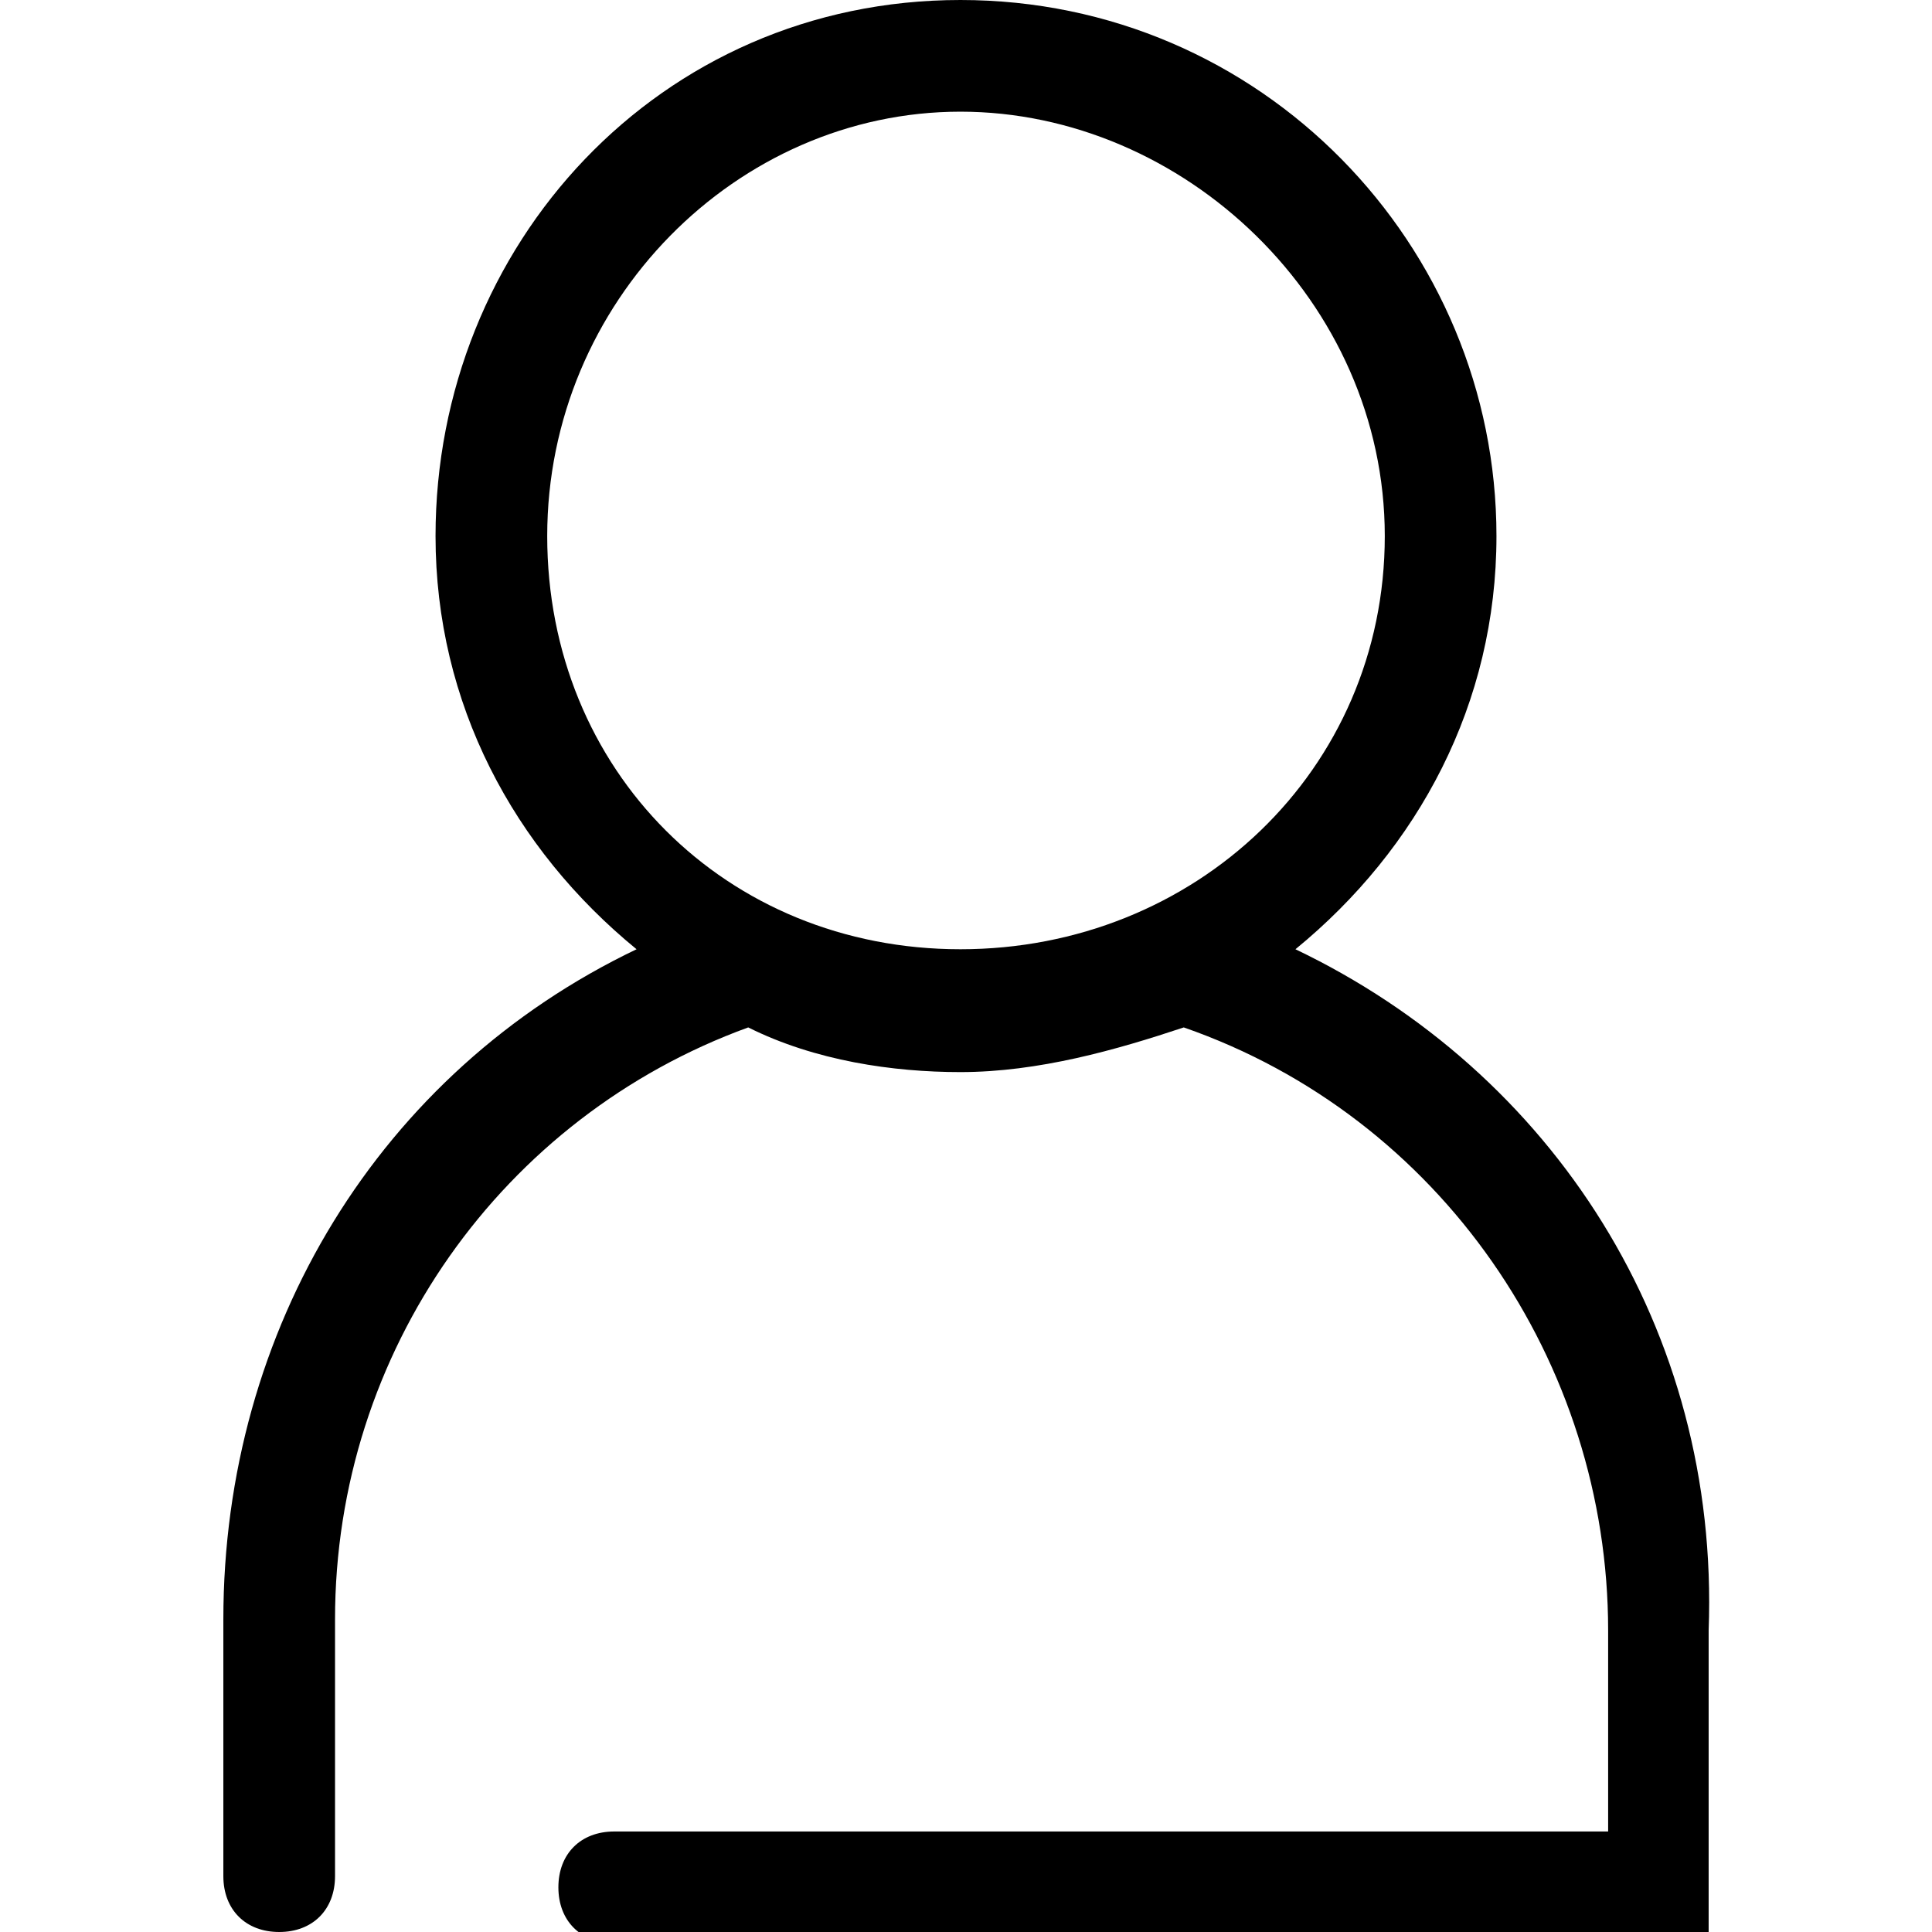
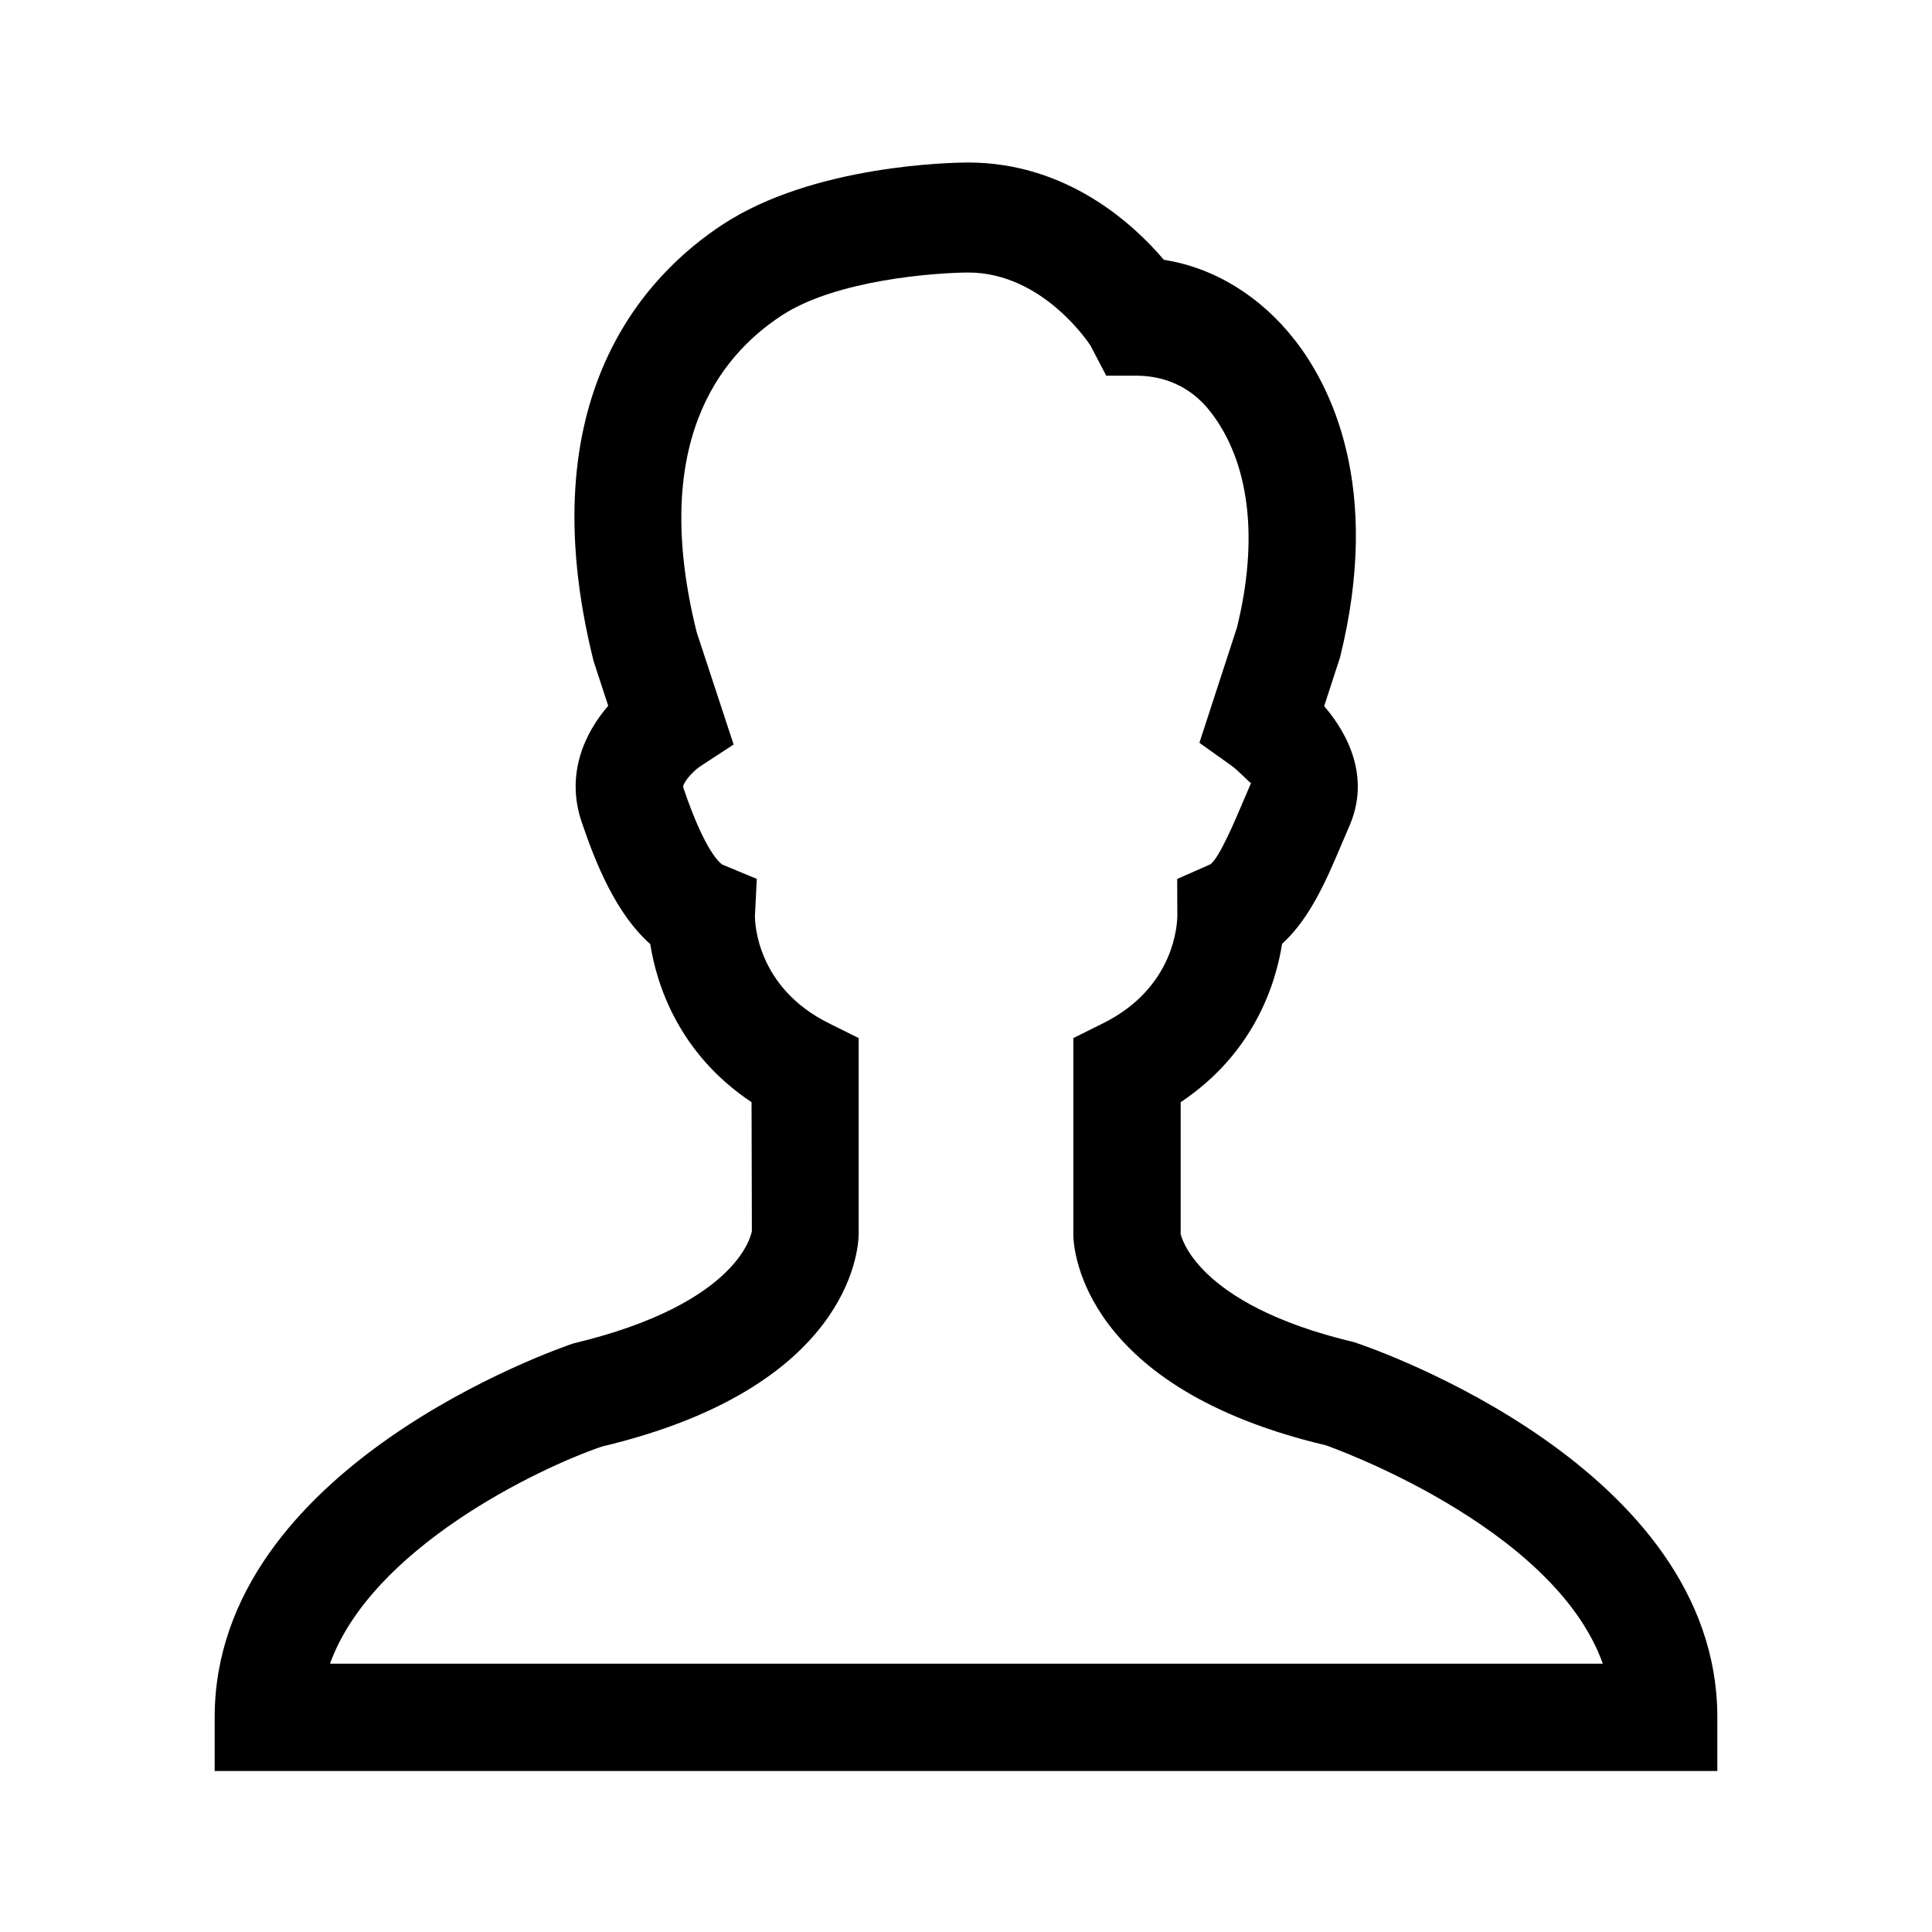
- <svg xmlns="http://www.w3.org/2000/svg" id="Capa_1" x="0px" y="0px" viewBox="0 0 17.3 17.3" xml:space="preserve">
-   <g id="guies">
-     <path d="M11.6,8.5c1.1-0.9,1.8-2.2,1.8-3.7c0-2.6-2.1-4.8-4.8-4.8S3.9,2.2,3.9,4.8c0,1.5,0.7,2.8,1.8,3.7c-2.3,1.1-3.7,3.4-3.7,6   v2.3c0,0.3,0.2,0.5,0.5,0.5s0.5-0.2,0.5-0.5v-2.3c0-2.4,1.5-4.5,3.7-5.3c0.6,0.3,1.3,0.4,1.9,0.4c0.7,0,1.4-0.2,2-0.4   c2.3,0.8,3.8,3,3.8,5.4v1.8H5.5c-0.3,0-0.5,0.2-0.5,0.5s0.2,0.5,0.5,0.5h9.8v-2.8C15.4,11.9,13.9,9.6,11.6,8.5z M4.9,4.8   c0-2.1,1.7-3.8,3.7-3.8s3.8,1.7,3.8,3.8s-1.7,3.7-3.8,3.7S4.9,6.9,4.9,4.8z" />
-   </g>
+ <svg xmlns="http://www.w3.org/2000/svg" width="36" height="36" viewBox="0 0 36 36">
+   <path fill-rule="evenodd" d="M6.149,31 L29.866,31 C28.947,28.423 24.75,26.945 24.702,26.93 C20.191,25.863 20.006,23.309 20,23.021 L20,19.343 L20.555,19.067 C21.905,18.396 21.939,17.185 21.938,17.049 L21.935,16.378 L22.554,16.105 C22.718,15.989 23.009,15.3 23.166,14.93 L23.311,14.592 C23.275,14.575 23.064,14.35 22.948,14.268 L22.349,13.841 L23.048,11.696 C23.459,10.035 23.284,8.605 22.55,7.666 C22.169,7.179 21.663,7 21.162,7 L20.613,7 L20.318,6.437 C20.313,6.429 19.443,5.078 18.042,5.078 C17.424,5.082 15.586,5.212 14.568,5.877 C13.369,6.661 12.12,8.31 12.981,11.778 L13.67,13.873 L13.032,14.29 C12.881,14.396 12.71,14.61 12.732,14.674 C13.143,15.896 13.431,16.093 13.462,16.111 L14.102,16.377 L14.067,17.065 C14.066,17.188 14.097,18.398 15.445,19.067 L16,19.343 L16,23 C15.995,23.306 15.816,25.862 11.216,26.954 C10.002,27.369 6.925,28.854 6.149,31 L6.149,31 Z M32,33 L4,33 L4,32 C4,27.334 10.409,25.125 10.683,25.033 C13.82,24.284 14.009,22.949 14.01,22.936 L14.004,20.538 C12.64,19.628 12.234,18.339 12.117,17.592 C11.486,17.034 11.106,16.11 10.837,15.312 C10.54,14.429 10.888,13.668 11.333,13.151 L11.06,12.317 C9.835,7.397 12.048,5.109 13.474,4.178 C15.17,3.069 17.751,3.029 18.039,3.028 C19.892,3.028 21.136,4.191 21.686,4.841 C22.614,4.985 23.483,5.512 24.125,6.334 C24.781,7.172 25.762,9.056 24.97,12.248 L24.674,13.158 C25.151,13.711 25.525,14.519 25.143,15.393 L25.008,15.708 C24.726,16.375 24.416,17.109 23.89,17.587 C23.772,18.333 23.368,19.625 22,20.538 L22,22.999 L22,22.998 C22.008,22.998 22.237,24.298 25.23,25.009 C25.591,25.125 32,27.334 32,32 L32,33 Z" />
</svg>
